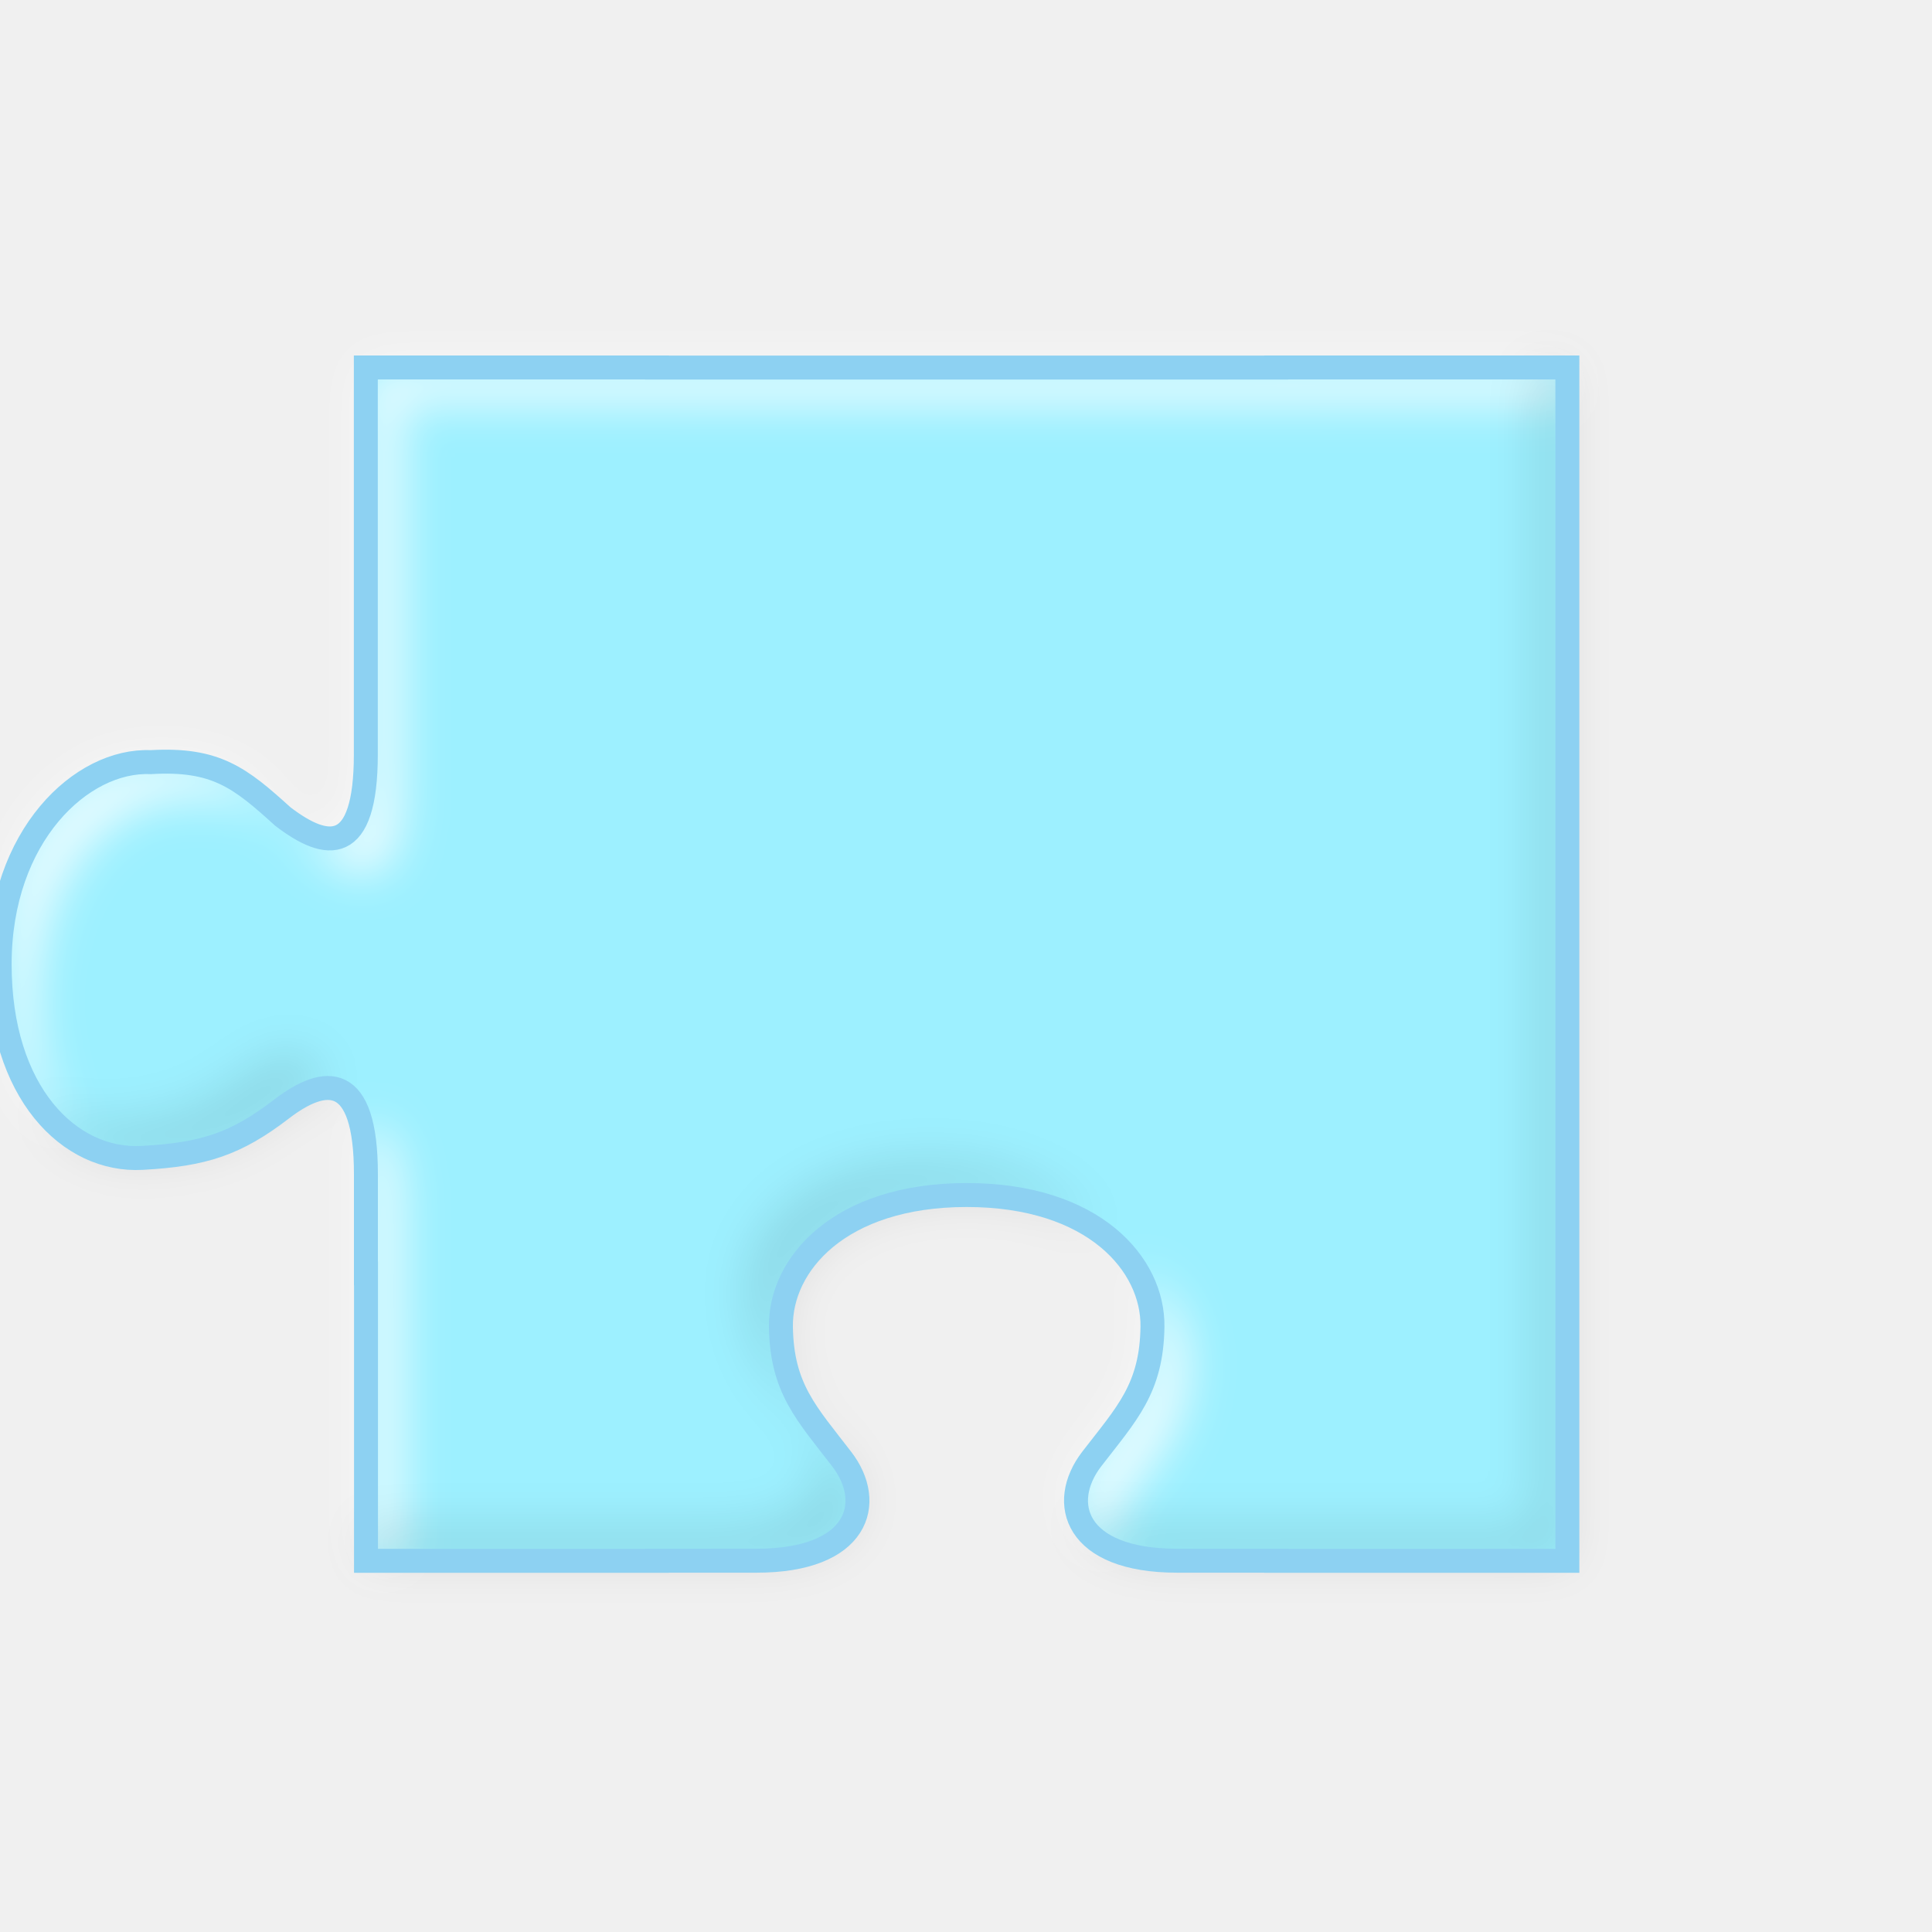
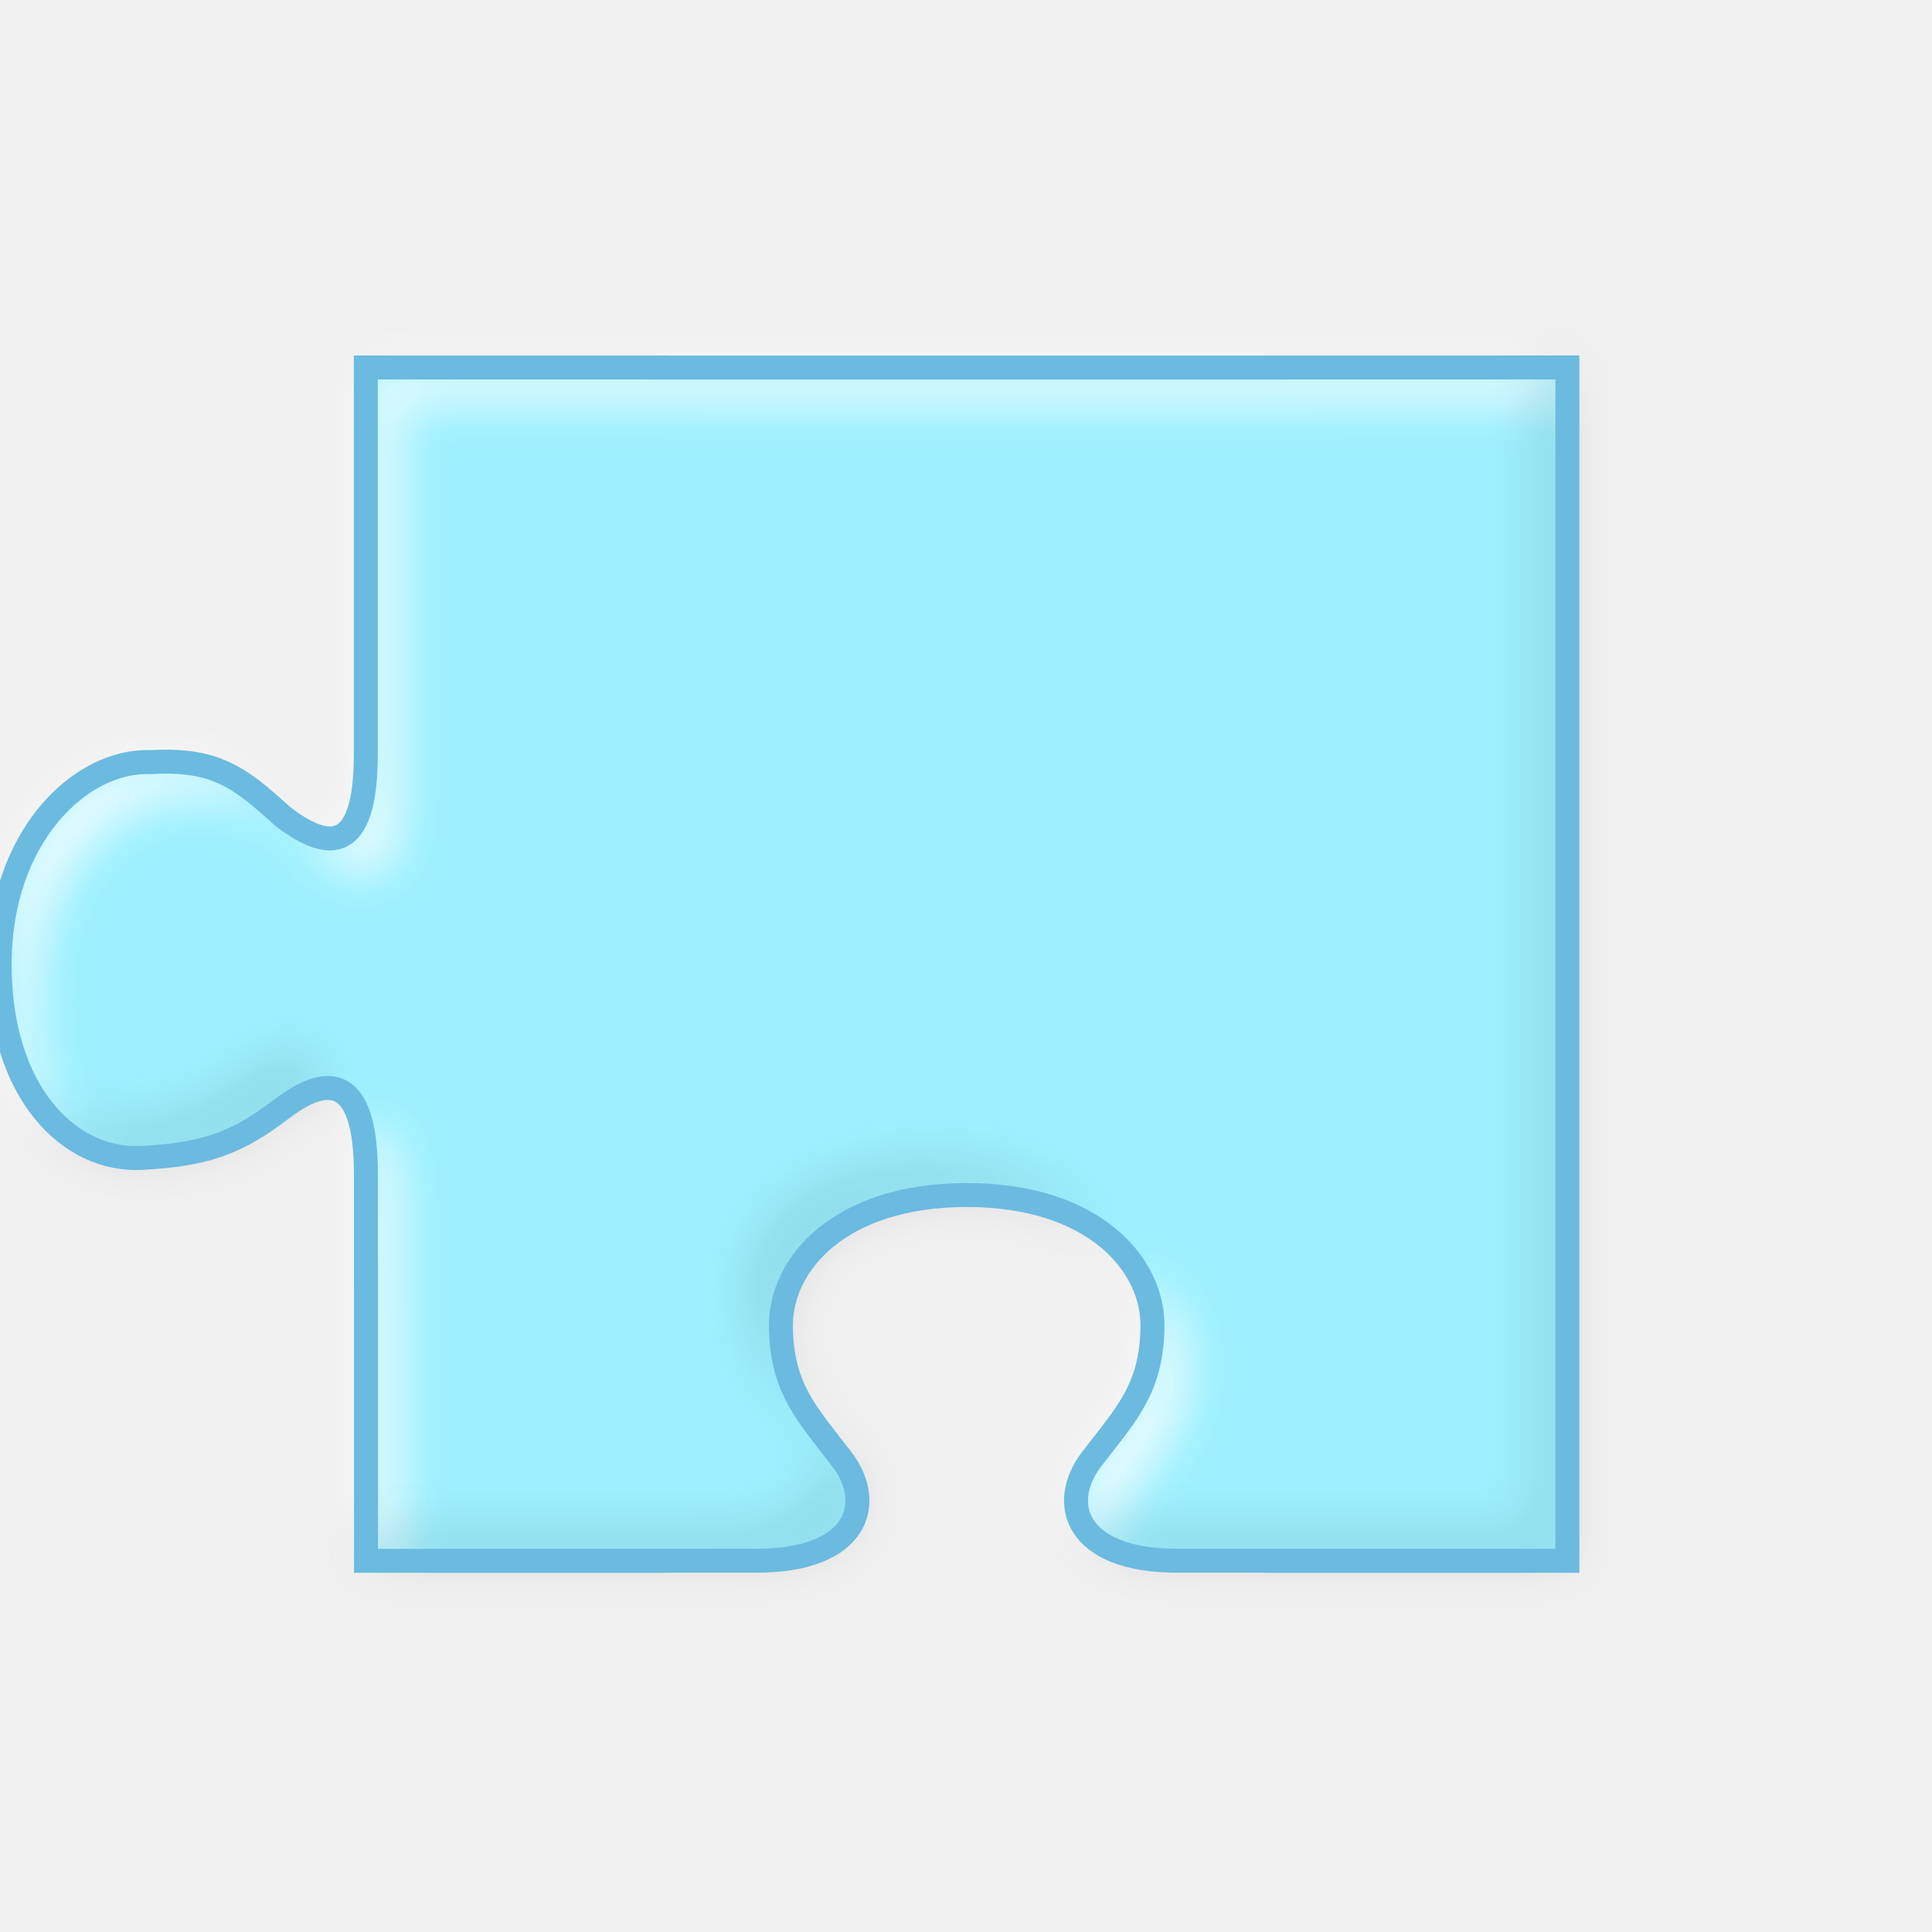
<svg xmlns="http://www.w3.org/2000/svg" width="16.13mm" height="16.13mm" viewBox="0 0 16.13 16.13" version="1.1" id="svg1">
  <defs id="defs1">
    <filter style="color-interpolation-filters:sRGB" id="filter1" x="-0.035" y="-0.044" width="1.069" height="1.089">
      <feGaussianBlur stdDeviation="0.184" id="feGaussianBlur1" />
    </filter>
    <filter style="color-interpolation-filters:sRGB" id="filter2" x="-0.034" y="-0.045" width="1.068" height="1.09">
      <feGaussianBlur stdDeviation="0.187" id="feGaussianBlur2" />
    </filter>
  </defs>
  <g id="layer1">
    <path id="rect1-43-2-51-7-8-5" style="color:#000000;fill:#9df0ff;fill-opacity:1;stroke-width:1.001;stroke-linecap:round;-inkscape-stroke:none" d="m -0.003,8.051 c 0,1.07 0.582,1.65 1.19,1.616 0.517,-0.028 0.784,-0.117 1.164,-0.408 0.367,-0.282 0.704,-0.305 0.704,0.544 v 0.828 h 7.6e-4 v 2.4 h 2.43 v -8.76e-4 h 0.83 c 0.851,0 0.994,-0.482 0.711,-0.849 -0.291,-0.379 -0.5,-0.588 -0.507,-1.105 -0.007,-0.517 0.485,-1.099 1.551,-1.099 1.066,0 1.558,0.582 1.551,1.099 -0.007,0.517 -0.215,0.726 -0.507,1.105 -0.282,0.367 -0.139,0.849 0.712,0.849 h 0.829 v 8.76e-4 h 2.43 v -2.4 -5.163 -2.4 h -2.43 v 8.77e-4 H 9.826 6.315 5.485 v -8.77e-4 h -2.43 v 8.77e-4 h -7.6e-4 v 2.399 0.828 c 0,0.849 -0.325,0.803 -0.693,0.521 C 2.005,6.494 1.803,6.331 1.258,6.363 0.682,6.338 -0.003,6.976 -0.003,8.051 Z" />
    <path id="rect1-43-2-51-7-8" style="color:#000000;opacity:0.8;fill:#ffffff;fill-opacity:1;stroke-width:1.001;stroke-linecap:round;-inkscape-stroke:none;filter:url(#filter2)" d="m 3.055,3.069 v 0.001 h -5.168e-4 v 2.399 0.828 c 0,0.849 -0.325,0.803 -0.693,0.521 C 2.005,6.494 1.803,6.331 1.258,6.363 0.682,6.338 -0.003,6.976 -0.003,8.051 c 0,0.716 0.261,1.212 0.616,1.452 -0.192,-0.273 -0.316,-0.66 -0.316,-1.152 0,-1.075 0.685,-1.713 1.261,-1.688 C 2.104,6.631 2.305,6.794 2.662,7.118 3.029,7.4 3.355,7.447 3.355,6.598 V 5.769 3.37 h 5.167e-4 v -0.001 h 2.43 v 0.001 h 0.83 3.511 0.829 v -0.001 h 2.13 V 3.069 h -2.43 v 0.001 H 9.826 6.315 5.485 v -0.001 z m -0.021,6.315 c -0.007,3.4e-5 -0.014,0.002 -0.021,0.002 0.026,0.106 0.041,0.243 0.041,0.419 v 0.828 h 5.168e-4 v 2.4 h 0.3 v -2.101 h -5.167e-4 v -0.828 c 0,-0.531 -0.132,-0.721 -0.32,-0.72 z m 6.43,1.188 c 0.108,0.161 0.159,0.337 0.157,0.507 -0.007,0.517 -0.215,0.726 -0.506,1.105 -0.209,0.271 -0.184,0.605 0.186,0.761 -0.043,-0.146 3.38e-4,-0.313 0.114,-0.461 0.291,-0.379 0.499,-0.587 0.506,-1.105 0.004,-0.285 -0.145,-0.59 -0.457,-0.807 z" />
    <path id="rect1-43-2-51-7-8-1" style="color:#000000;fill:#000000;fill-opacity:1;stroke-width:1.001;stroke-linecap:round;-inkscape-stroke:none;filter:url(#filter1);opacity:0.1" d="M 12.786 3.069 L 12.786 5.169 L 12.786 10.333 L 12.786 12.733 L 10.355 12.733 L 10.355 12.732 L 9.526 12.732 C 9.304 12.732 9.131 12.699 9 12.644 C 9.064 12.86 9.319 13.032 9.826 13.032 L 10.655 13.032 L 10.655 13.033 L 13.086 13.033 L 13.086 10.633 L 13.086 5.469 L 13.086 3.069 L 12.786 3.069 z M 2.434 8.784 C 2.321 8.785 2.188 8.854 2.051 8.96 C 1.671 9.251 1.404 9.339 0.887 9.367 C 0.686 9.378 0.488 9.321 0.312 9.202 C 0.538 9.523 0.858 9.686 1.186 9.668 C 1.704 9.639 1.971 9.551 2.35 9.26 C 2.48 9.16 2.605 9.094 2.714 9.086 C 2.661 8.87 2.561 8.783 2.434 8.784 z M 7.771 9.678 C 6.705 9.678 6.213 10.26 6.22 10.778 C 6.227 11.295 6.435 11.504 6.726 11.883 C 7.008 12.25 6.866 12.732 6.015 12.732 L 5.185 12.732 L 5.185 12.733 L 3.055 12.733 L 3.055 13.033 L 5.485 13.033 L 5.485 13.032 L 6.315 13.032 C 7.165 13.032 7.309 12.55 7.026 12.183 C 6.735 11.804 6.526 11.596 6.519 11.078 C 6.512 10.561 7.005 9.979 8.07 9.979 C 8.548 9.979 8.91 10.096 9.164 10.272 C 8.944 9.942 8.488 9.678 7.771 9.678 z " />
-     <path id="rect1-43-2-51-7-8-9" style="color:#000000;fill:none;fill-opacity:1;stroke-width:0.2;stroke-linecap:round;stroke-dasharray:none;stroke:#8dd1f2;stroke-opacity:1" d="m -0.003,8.051 c 0,1.07 0.582,1.65 1.19,1.616 0.517,-0.028 0.784,-0.117 1.164,-0.408 0.367,-0.282 0.704,-0.305 0.704,0.544 v 0.828 h 7.6e-4 v 2.4 h 2.43 v -8.76e-4 h 0.83 c 0.851,0 0.994,-0.482 0.711,-0.849 -0.291,-0.379 -0.5,-0.588 -0.507,-1.105 -0.007,-0.517 0.485,-1.099 1.551,-1.099 1.066,0 1.558,0.582 1.551,1.099 -0.007,0.517 -0.215,0.726 -0.507,1.105 -0.282,0.367 -0.139,0.849 0.712,0.849 h 0.829 v 8.76e-4 h 2.43 v -2.4 -5.163 -2.4 h -2.43 v 8.77e-4 H 9.826 6.315 5.485 v -8.77e-4 h -2.43 v 8.77e-4 h -7.6e-4 v 2.399 0.828 c 0,0.849 -0.325,0.803 -0.693,0.521 C 2.005,6.494 1.803,6.331 1.258,6.363 0.682,6.338 -0.003,6.976 -0.003,8.051 Z" />
+     <path id="rect1-43-2-51-7-8-9" style="color:#000000;fill:none;fill-opacity:1;stroke-width:0.2;stroke-linecap:round;stroke-dasharray:none;stroke:#6bbae0;stroke-opacity:1" d="m -0.003,8.051 c 0,1.07 0.582,1.65 1.19,1.616 0.517,-0.028 0.784,-0.117 1.164,-0.408 0.367,-0.282 0.704,-0.305 0.704,0.544 v 0.828 h 7.6e-4 v 2.4 h 2.43 v -8.76e-4 h 0.83 c 0.851,0 0.994,-0.482 0.711,-0.849 -0.291,-0.379 -0.5,-0.588 -0.507,-1.105 -0.007,-0.517 0.485,-1.099 1.551,-1.099 1.066,0 1.558,0.582 1.551,1.099 -0.007,0.517 -0.215,0.726 -0.507,1.105 -0.282,0.367 -0.139,0.849 0.712,0.849 h 0.829 v 8.76e-4 h 2.43 v -2.4 -5.163 -2.4 h -2.43 v 8.77e-4 H 9.826 6.315 5.485 v -8.77e-4 h -2.43 v 8.77e-4 h -7.6e-4 v 2.399 0.828 c 0,0.849 -0.325,0.803 -0.693,0.521 C 2.005,6.494 1.803,6.331 1.258,6.363 0.682,6.338 -0.003,6.976 -0.003,8.051 Z" />
  </g>
</svg>
